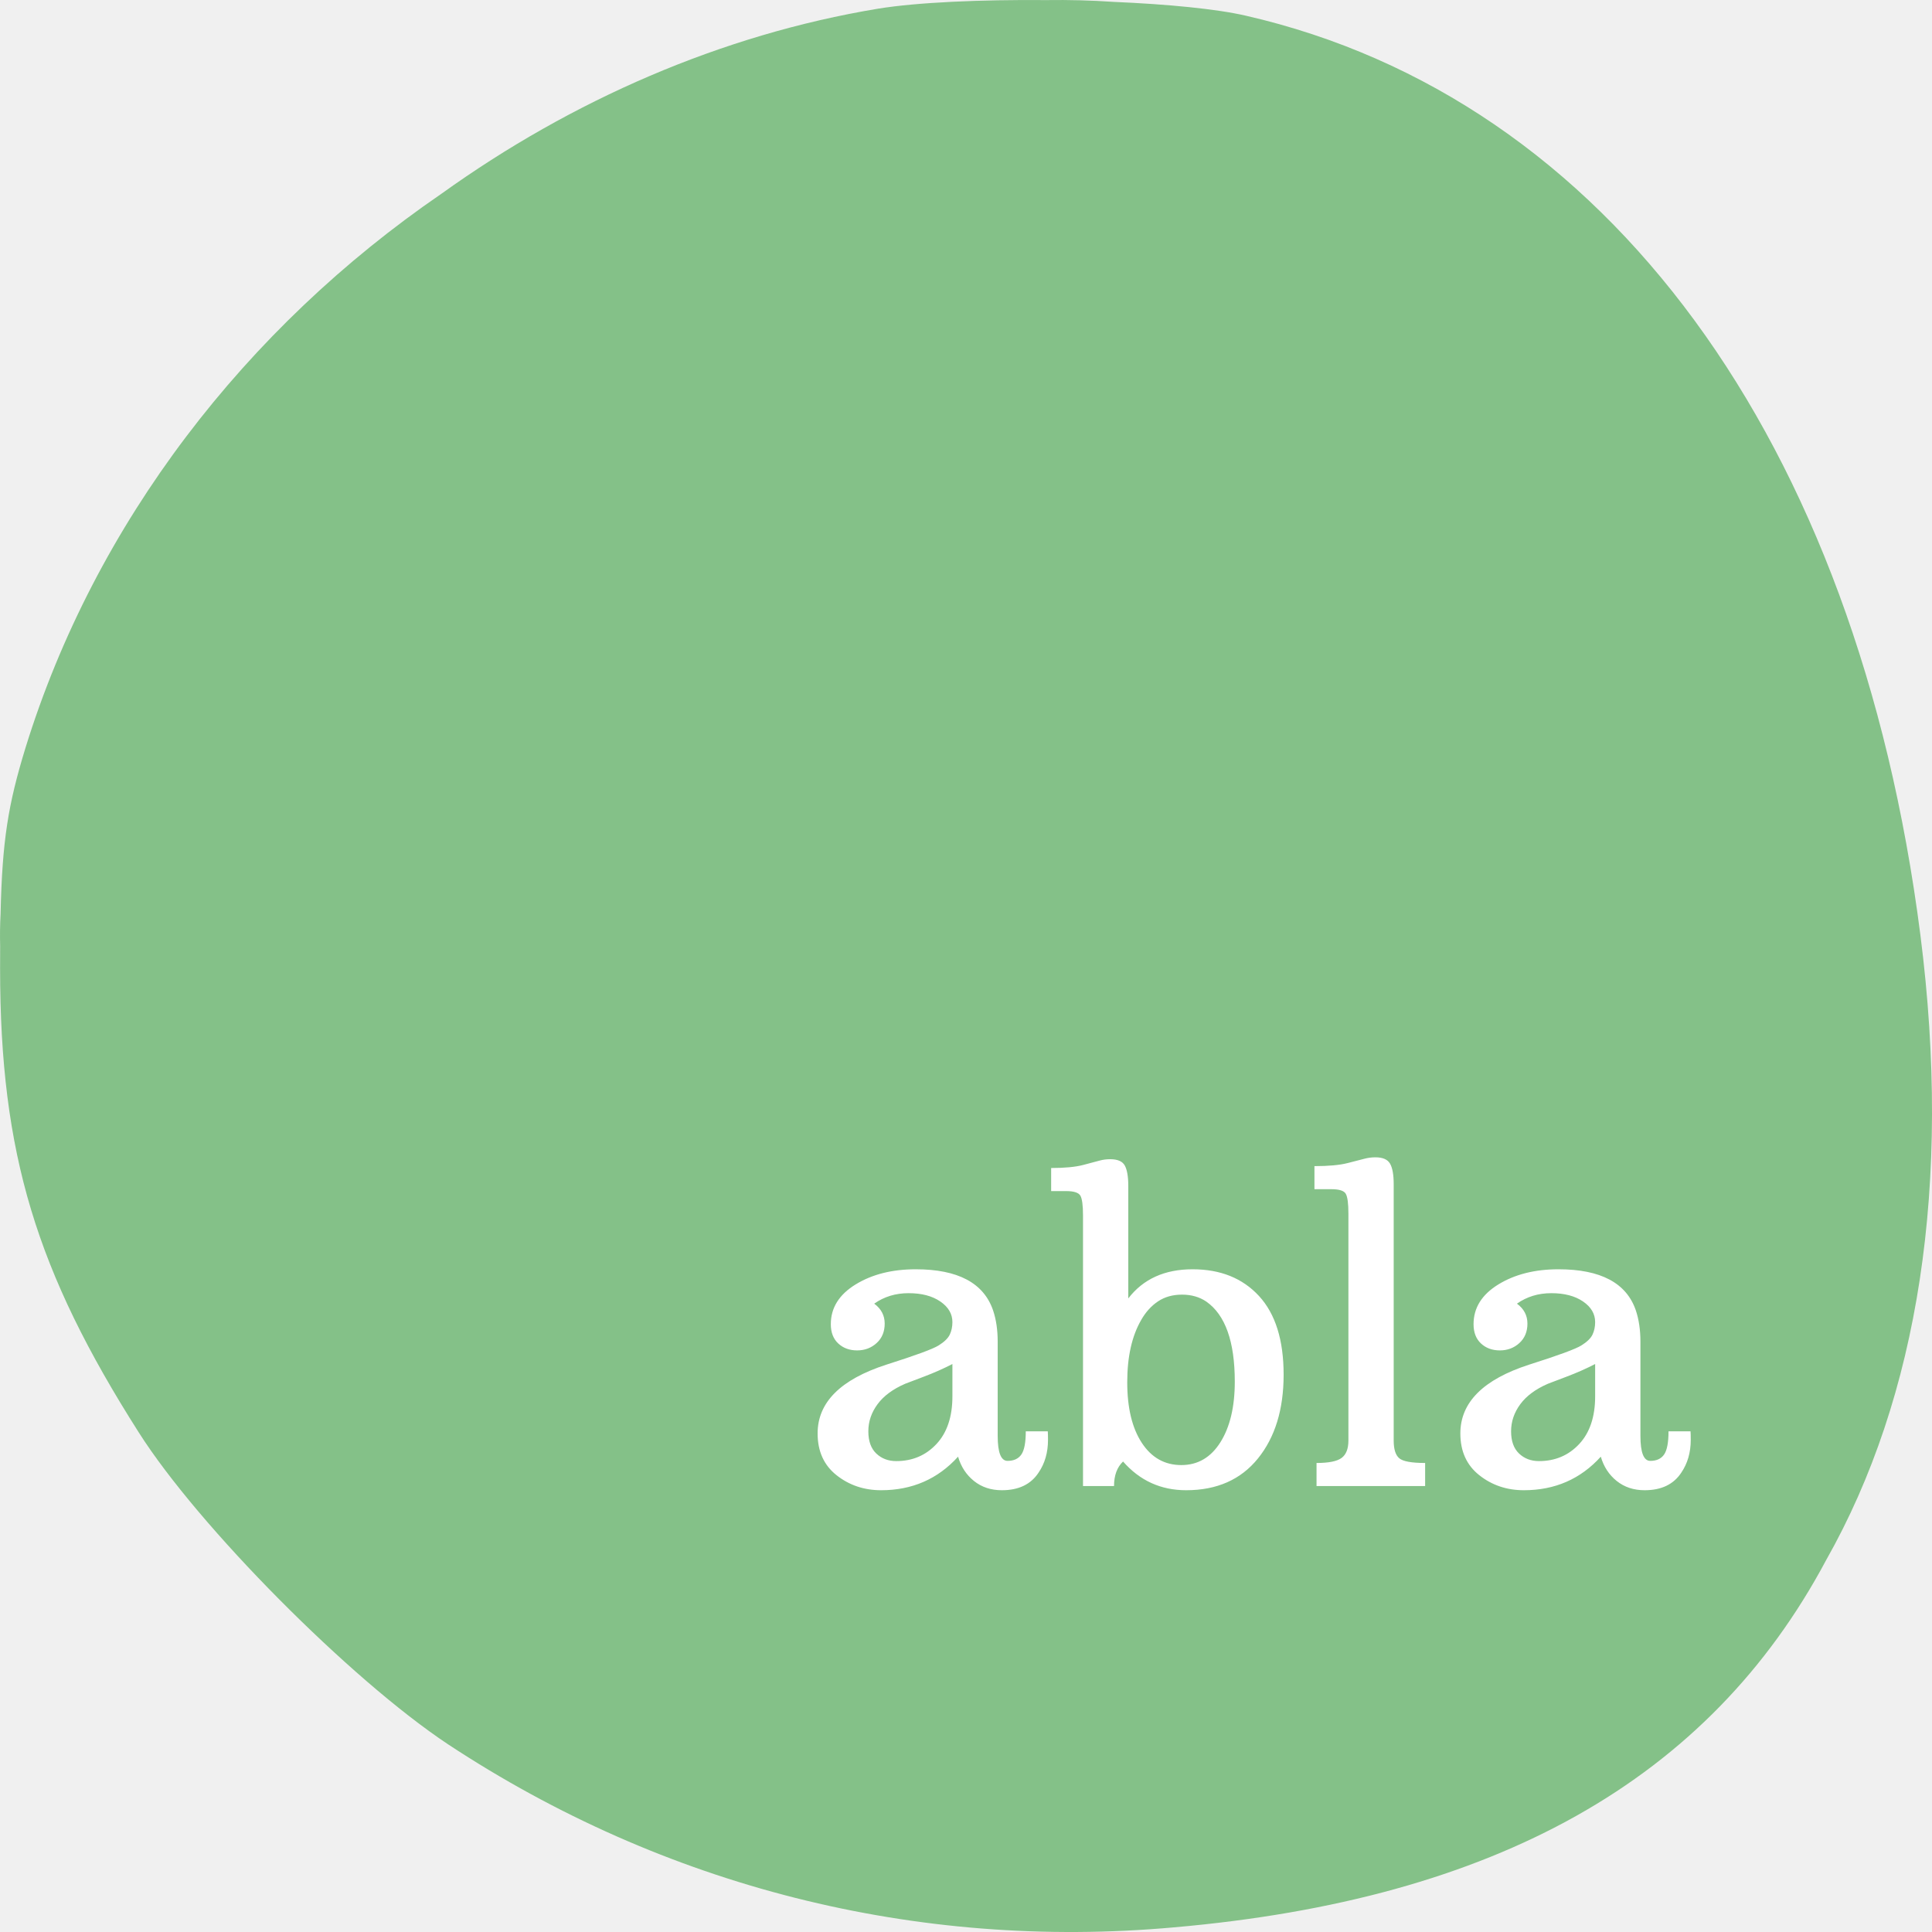
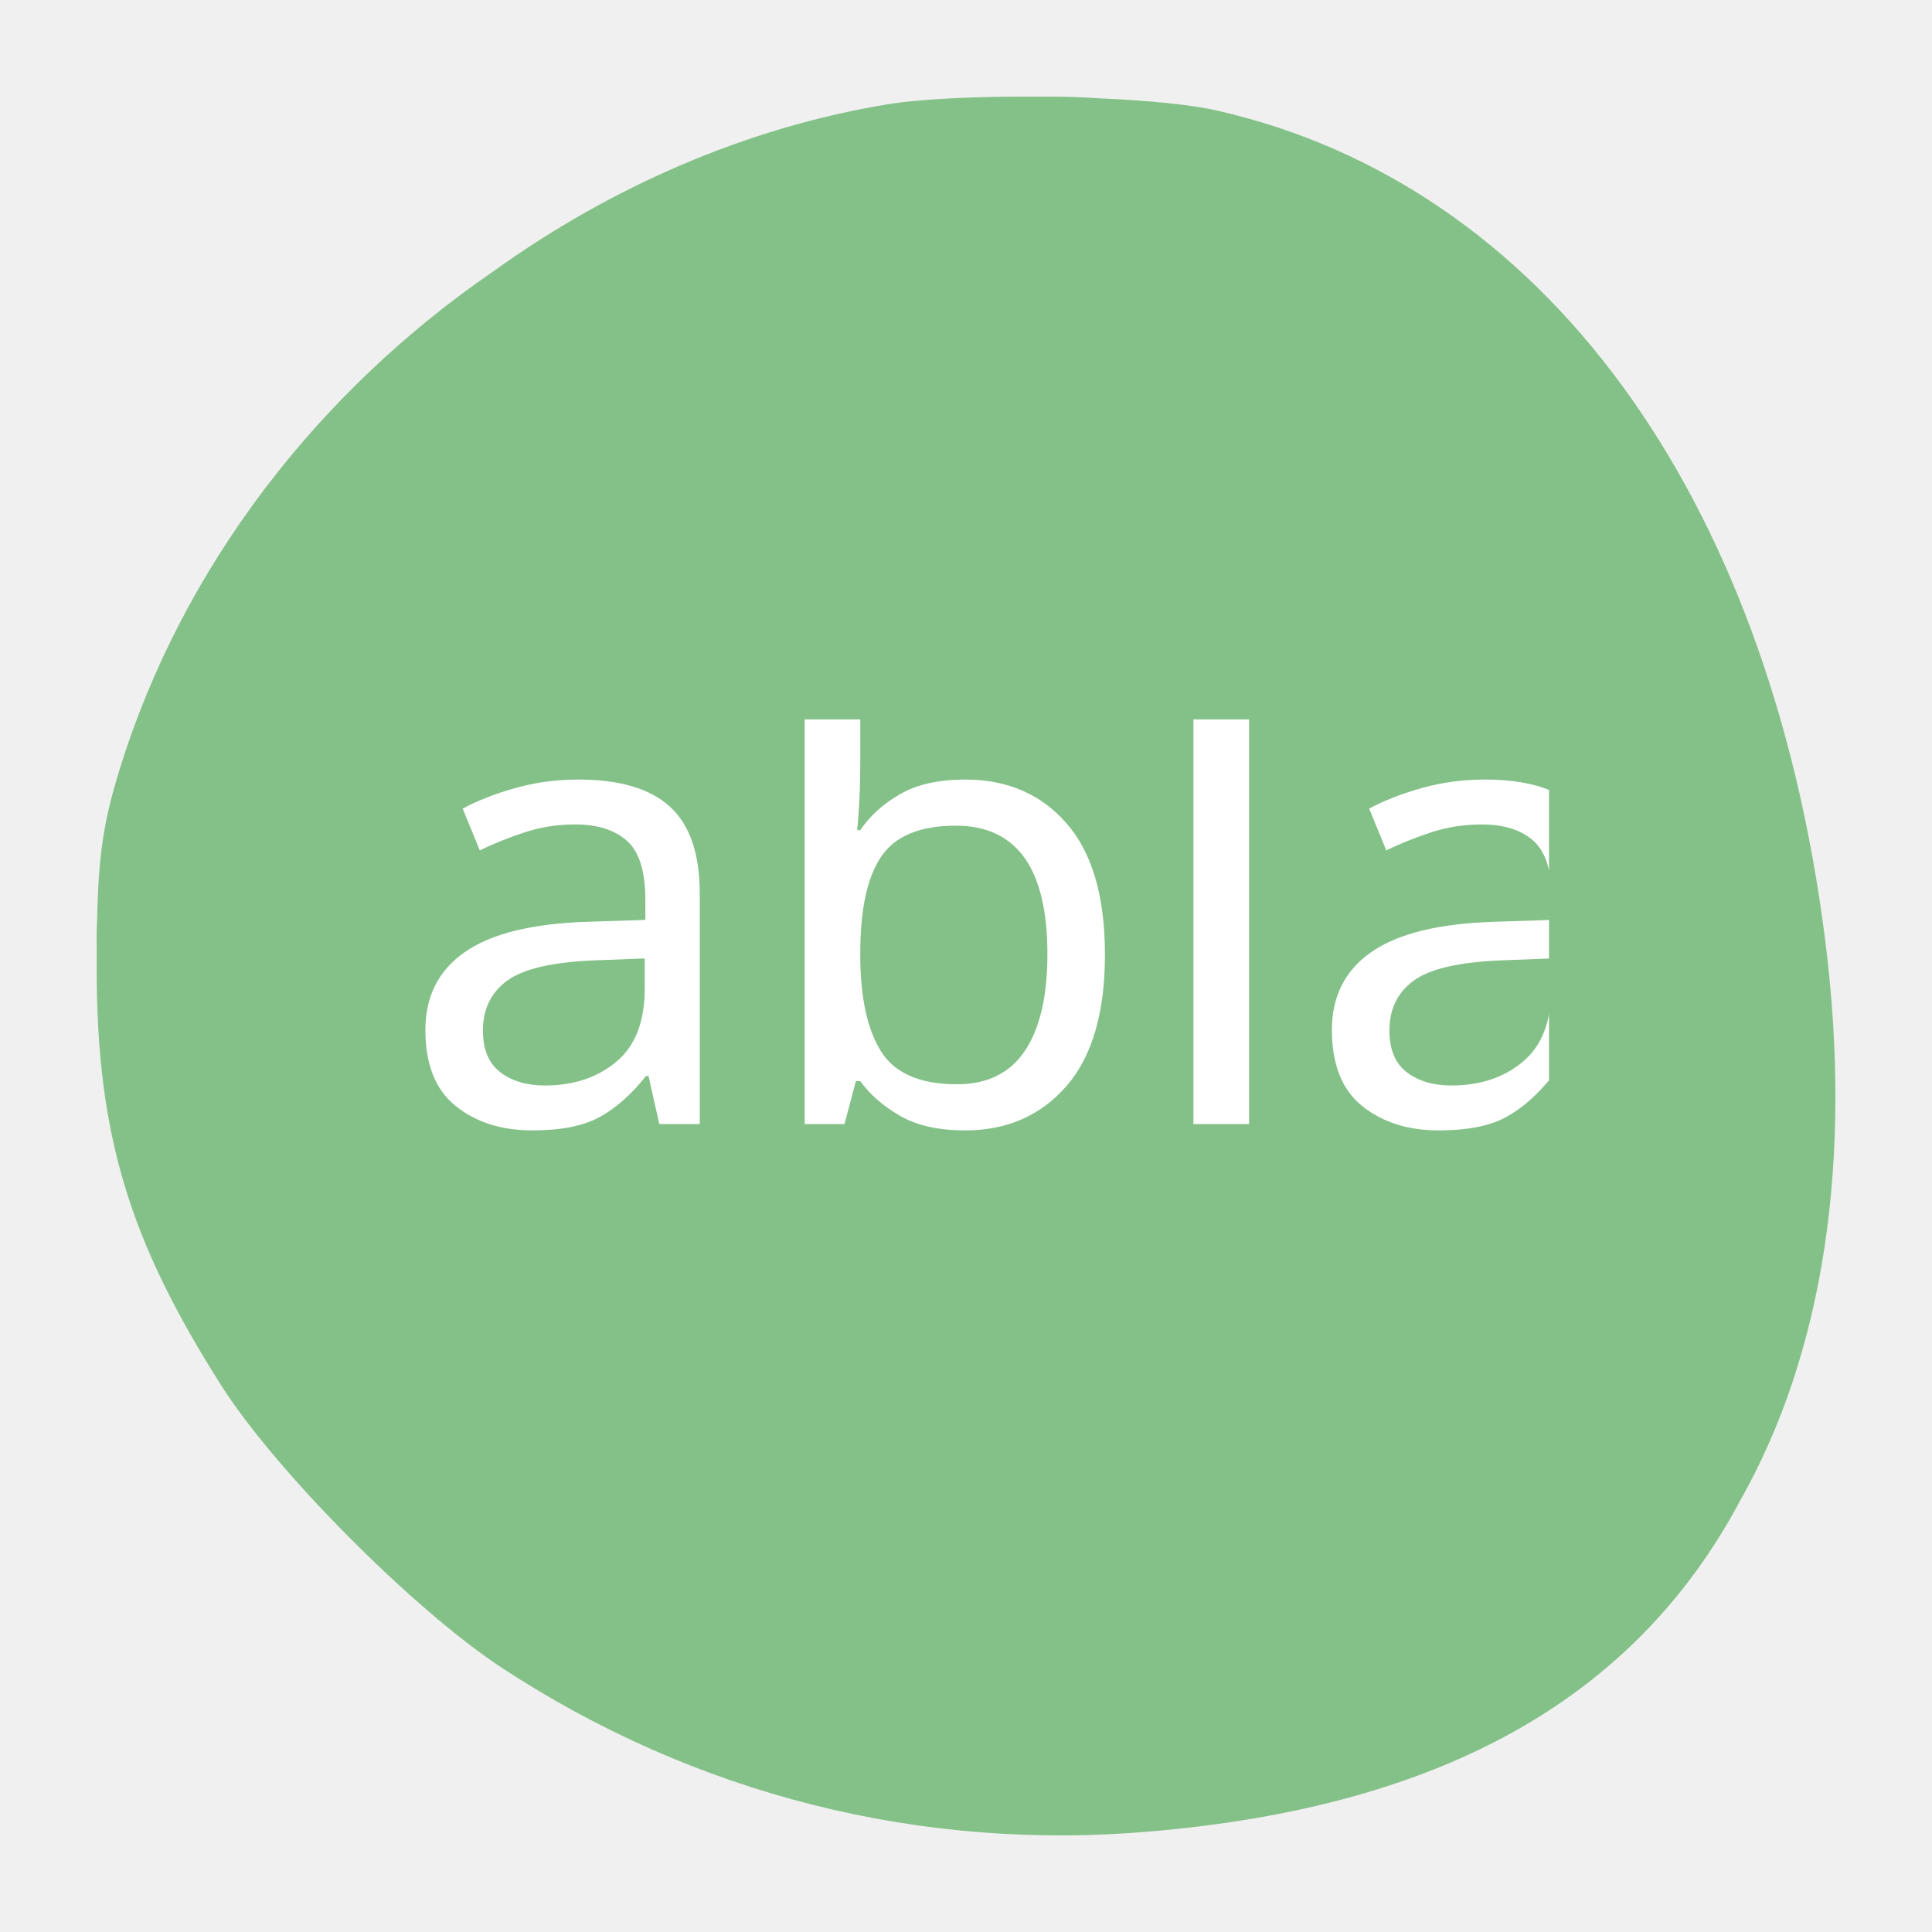
- <svg xmlns="http://www.w3.org/2000/svg" style="isolation:isolate" viewBox="0 0 169 169" width="169pt" height="169pt">
+ <svg xmlns="http://www.w3.org/2000/svg" style="isolation:isolate" viewBox="0 0 1000 1000" width="1000pt" height="1000pt">
  <defs>
-     <clipPath id="_clipPath_vdXZQybBDtTJgcbhe3wUASmmx9oXoGc6">
-       <rect width="169" height="169" />
+     <clipPath id="_clipPath_OPbMkKB0mY2aUGE4hAX5xL0GiR3TkhTx">
+       <rect width="1000" height="1000" />
    </clipPath>
  </defs>
-   <g clip-path="url(#_clipPath_vdXZQybBDtTJgcbhe3wUASmmx9oXoGc6)">
+   <g clip-path="url(#_clipPath_OPbMkKB0mY2aUGE4hAX5xL0GiR3TkhTx)">
+     <rect width="1000" height="1000" style="fill:rgb(102,47,47)" fill-opacity="0" />
    <g style="isolation:isolate">
-       <path d=" M 159.744 136.462 C 167.81 122.21 170.758 103.528 167.983 81.776 C 162.438 38.496 140.567 8.616 108.992 1.376 C 106.421 0.779 102.133 0.366 97.393 0.164 C 95.479 0.031 93.525 -0.02 91.515 0.008 C 85.818 -0.041 80.23 0.201 76.802 0.76 C 63.105 3.033 50.013 8.767 38.624 16.941 C 21.495 28.674 8.304 45.738 2.223 65.438 C 0.722 70.34 0.193 73.491 0.051 79.938 C 0.001 80.86 -0.012 81.789 0.013 82.765 C 0.01 83.396 0.008 84.042 0.008 84.719 C 0.008 100.916 3.186 111.232 12.143 125.308 C 17.344 133.502 30.634 146.903 39.206 152.591 C 58.083 165.028 80.138 170.62 102.674 168.595 C 130.818 166.142 149.487 155.699 159.744 136.462 Z " fill="rgb(132,193,136)" />
-       <path d=" M 87.272 117.373 L 87.272 125.607 L 87.272 125.607 Q 87.272 127.789 88.134 127.789 L 88.134 127.789 L 88.134 127.789 Q 88.959 127.789 89.344 127.23 L 89.344 127.23 L 89.344 127.23 Q 89.729 126.671 89.729 125.204 L 89.729 125.204 L 91.654 125.204 L 91.654 125.204 Q 91.673 125.442 91.673 125.955 L 91.673 125.955 L 91.673 125.955 Q 91.673 127.606 90.848 128.816 L 90.848 128.816 L 90.848 128.816 Q 89.839 130.356 87.638 130.356 L 87.638 130.356 L 87.638 130.356 Q 86.208 130.356 85.2 129.55 L 85.2 129.55 L 85.2 129.55 Q 84.191 128.743 83.806 127.422 L 83.806 127.422 L 83.806 127.422 Q 81.147 130.356 77.076 130.356 L 77.076 130.356 L 77.076 130.356 Q 74.839 130.356 73.179 129.045 L 73.179 129.045 L 73.179 129.045 Q 71.52 127.734 71.52 125.387 L 71.52 125.387 L 71.52 125.387 Q 71.52 121.316 77.534 119.372 L 77.534 119.372 L 77.534 119.372 Q 81.349 118.162 82.1 117.694 L 82.1 117.694 L 82.1 117.694 Q 82.852 117.227 83.082 116.741 L 83.082 116.741 L 83.082 116.741 Q 83.311 116.255 83.311 115.65 L 83.311 115.65 L 83.311 115.65 Q 83.311 114.568 82.247 113.843 L 82.247 113.843 L 82.247 113.843 Q 81.184 113.119 79.478 113.119 L 79.478 113.119 L 79.478 113.119 Q 77.773 113.119 76.471 114.036 L 76.471 114.036 L 76.471 114.036 Q 77.388 114.714 77.388 115.778 L 77.388 115.778 L 77.388 115.778 Q 77.388 116.842 76.682 117.483 L 76.682 117.483 L 76.682 117.483 Q 75.976 118.125 74.976 118.125 L 74.976 118.125 L 74.976 118.125 Q 73.977 118.125 73.326 117.52 L 73.326 117.52 L 73.326 117.52 Q 72.675 116.915 72.675 115.833 L 72.675 115.833 L 72.675 115.833 Q 72.675 113.688 74.839 112.358 L 74.839 112.358 L 74.839 112.358 Q 77.003 111.029 80.102 111.029 L 80.102 111.029 L 80.102 111.029 Q 85.64 111.029 86.868 114.623 L 86.868 114.623 L 86.868 114.623 Q 87.272 115.815 87.272 117.373 L 87.272 117.373 L 87.272 117.373 Z  M 79.185 121.041 L 79.185 121.041 Q 77.571 121.738 76.764 122.829 L 76.764 122.829 L 76.764 122.829 Q 75.957 123.92 75.957 125.204 L 75.957 125.204 L 75.957 125.204 Q 75.957 126.487 76.654 127.147 L 76.654 127.147 L 76.654 127.147 Q 77.351 127.808 78.396 127.808 L 78.396 127.808 L 78.396 127.808 Q 80.523 127.808 81.917 126.313 L 81.917 126.313 L 81.917 126.313 Q 83.311 124.819 83.311 122.141 L 83.311 122.141 L 83.311 119.317 L 83.311 119.317 Q 82.137 119.922 80.826 120.417 L 80.826 120.417 L 80.826 120.417 Q 79.515 120.913 79.185 121.041 L 79.185 121.041 L 79.185 121.041 Z  M 98.238 127.844 L 98.238 127.844 L 98.238 127.844 Q 97.449 128.596 97.449 129.99 L 97.449 129.99 L 94.735 129.99 L 94.735 106.316 L 94.735 106.316 Q 94.735 104.995 94.506 104.592 L 94.506 104.592 L 94.506 104.592 Q 94.277 104.189 93.25 104.189 L 93.25 104.189 L 91.948 104.189 L 91.948 102.171 L 91.948 102.171 Q 93.727 102.171 94.744 101.906 L 94.744 101.906 L 94.744 101.906 Q 95.762 101.64 96.193 101.52 L 96.193 101.52 L 96.193 101.52 Q 96.624 101.401 97.119 101.401 L 97.119 101.401 L 97.119 101.401 Q 98.091 101.401 98.394 101.961 L 98.394 101.961 L 98.394 101.961 Q 98.696 102.52 98.696 103.748 L 98.696 103.748 L 98.696 113.577 L 98.696 113.577 Q 100.658 111.029 104.317 111.029 L 104.317 111.029 L 104.317 111.029 Q 107.975 111.029 110.13 113.367 L 110.13 113.367 L 110.13 113.367 Q 112.284 115.705 112.284 120.252 L 112.284 120.252 L 112.284 120.252 Q 112.284 124.8 110.038 127.578 L 110.038 127.578 L 110.038 127.578 Q 107.792 130.356 103.757 130.356 L 103.757 130.356 L 103.757 130.356 Q 100.438 130.356 98.238 127.844 Z  M 98.604 120.913 L 98.604 120.913 L 98.604 120.913 Q 98.604 124.268 99.879 126.212 L 99.879 126.212 L 99.879 126.212 Q 101.153 128.156 103.336 128.156 L 103.336 128.156 L 103.336 128.156 Q 105.499 128.156 106.756 126.157 L 106.756 126.157 L 106.756 126.157 Q 108.012 124.158 108.012 120.858 L 108.012 120.858 L 108.012 120.858 Q 108.012 115.595 105.518 113.853 L 105.518 113.853 L 105.518 113.853 Q 104.619 113.247 103.4 113.247 L 103.4 113.247 L 103.4 113.247 Q 102.18 113.247 101.3 113.834 L 101.3 113.834 L 101.3 113.834 Q 100.42 114.421 99.833 115.448 L 99.833 115.448 L 99.833 115.448 Q 98.604 117.557 98.604 120.913 Z  M 115.163 129.99 L 115.163 127.973 L 115.163 127.973 Q 116.759 127.973 117.355 127.532 L 117.355 127.532 L 117.355 127.532 Q 117.951 127.092 117.951 126.01 L 117.951 126.01 L 117.951 106.151 L 117.951 106.151 Q 117.951 104.83 117.721 104.427 L 117.721 104.427 L 117.721 104.427 Q 117.492 104.024 116.465 104.024 L 116.465 104.024 L 114.98 104.024 L 114.98 102.006 L 114.98 102.006 Q 116.832 102.006 117.877 101.74 L 117.877 101.74 L 117.877 101.74 Q 118.923 101.475 119.372 101.355 L 119.372 101.355 L 119.372 101.355 Q 119.821 101.236 120.316 101.236 L 120.316 101.236 L 120.316 101.236 Q 121.27 101.236 121.591 101.786 L 121.591 101.786 L 121.591 101.786 Q 121.912 102.336 121.912 103.583 L 121.912 103.583 L 121.912 126.01 L 121.912 126.01 Q 121.912 127.147 122.398 127.56 L 122.398 127.56 L 122.398 127.56 Q 122.884 127.973 124.662 127.973 L 124.662 127.973 L 124.662 129.99 L 115.163 129.99 L 115.163 129.99 Z  M 143.495 117.373 L 143.495 125.607 L 143.495 125.607 Q 143.495 127.789 144.357 127.789 L 144.357 127.789 L 144.357 127.789 Q 145.182 127.789 145.567 127.23 L 145.567 127.23 L 145.567 127.23 Q 145.952 126.671 145.952 125.204 L 145.952 125.204 L 147.878 125.204 L 147.878 125.204 Q 147.896 125.442 147.896 125.955 L 147.896 125.955 L 147.896 125.955 Q 147.896 127.606 147.071 128.816 L 147.071 128.816 L 147.071 128.816 Q 146.062 130.356 143.862 130.356 L 143.862 130.356 L 143.862 130.356 Q 142.432 130.356 141.423 129.55 L 141.423 129.55 L 141.423 129.55 Q 140.414 128.743 140.029 127.422 L 140.029 127.422 L 140.029 127.422 Q 137.37 130.356 133.299 130.356 L 133.299 130.356 L 133.299 130.356 Q 131.062 130.356 129.403 129.045 L 129.403 129.045 L 129.403 129.045 Q 127.743 127.734 127.743 125.387 L 127.743 125.387 L 127.743 125.387 Q 127.743 121.316 133.758 119.372 L 133.758 119.372 L 133.758 119.372 Q 137.572 118.162 138.324 117.694 L 138.324 117.694 L 138.324 117.694 Q 139.076 117.227 139.305 116.741 L 139.305 116.741 L 139.305 116.741 Q 139.534 116.255 139.534 115.65 L 139.534 115.65 L 139.534 115.65 Q 139.534 114.568 138.471 113.843 L 138.471 113.843 L 138.471 113.843 Q 137.407 113.119 135.702 113.119 L 135.702 113.119 L 135.702 113.119 Q 133.996 113.119 132.694 114.036 L 132.694 114.036 L 132.694 114.036 Q 133.611 114.714 133.611 115.778 L 133.611 115.778 L 133.611 115.778 Q 133.611 116.842 132.905 117.483 L 132.905 117.483 L 132.905 117.483 Q 132.199 118.125 131.2 118.125 L 131.2 118.125 L 131.2 118.125 Q 130.2 118.125 129.549 117.52 L 129.549 117.52 L 129.549 117.52 Q 128.898 116.915 128.898 115.833 L 128.898 115.833 L 128.898 115.833 Q 128.898 113.688 131.062 112.358 L 131.062 112.358 L 131.062 112.358 Q 133.226 111.029 136.325 111.029 L 136.325 111.029 L 136.325 111.029 Q 141.863 111.029 143.092 114.623 L 143.092 114.623 L 143.092 114.623 Q 143.495 115.815 143.495 117.373 L 143.495 117.373 L 143.495 117.373 Z  M 135.408 121.041 L 135.408 121.041 Q 133.795 121.738 132.988 122.829 L 132.988 122.829 L 132.988 122.829 Q 132.181 123.92 132.181 125.204 L 132.181 125.204 L 132.181 125.204 Q 132.181 126.487 132.878 127.147 L 132.878 127.147 L 132.878 127.147 Q 133.574 127.808 134.62 127.808 L 134.62 127.808 L 134.62 127.808 Q 136.747 127.808 138.141 126.313 L 138.141 126.313 L 138.141 126.313 Q 139.534 124.819 139.534 122.141 L 139.534 122.141 L 139.534 119.317 L 139.534 119.317 Q 138.361 119.922 137.049 120.417 L 137.049 120.417 L 137.049 120.417 Q 135.738 120.913 135.408 121.041 L 135.408 121.041 L 135.408 121.041 Z " fill="rgb(255,255,255)" />
+       <path d=" M 900.706 776.72 C 943.659 700.82 959.356 601.328 944.579 485.49 C 915.05 255.004 798.577 95.879 630.429 57.328 C 616.738 54.144 593.9 51.949 568.657 50.868 C 558.467 50.161 548.06 49.889 537.352 50.039 C 507.014 49.778 477.254 51.067 459 54.047 C 386.06 66.15 316.336 96.683 255.685 140.214 C 164.467 202.697 94.221 293.575 61.834 398.482 C 53.842 424.588 51.025 441.37 50.265 475.705 C 50.004 480.612 49.933 485.562 50.064 490.758 C 50.047 494.117 50.038 497.561 50.038 501.166 C 50.038 587.421 66.963 642.356 114.662 717.316 C 142.359 760.957 213.138 832.322 258.785 862.614 C 359.312 928.845 476.765 958.623 596.782 947.841 C 746.66 934.777 846.083 879.163 900.706 776.72 Z " fill="rgb(132,193,136)" />
+       <g clip-path="url(#_clipPath_axOS5rzj5R0xCzfMJ5iS3KxHC4p5Eaqb)">
+         <text transform="matrix(1.636,0,0,1.636,205.127,581.818)" style="font-family:'Noe Display Medium';font-weight:400;font-size:200px;font-style:normal;fill:#ffffff;stroke:none;">abla</text>
+       </g>
+       <defs>
+         <clipPath id="_clipPath_axOS5rzj5R0xCzfMJ5iS3KxHC4p5Eaqb">
+           <rect x="0" y="0" width="369" height="156" transform="matrix(1.636,0,0,1.636,198.091,372.364)" />
+         </clipPath>
+       </defs>
    </g>
  </g>
</svg>
